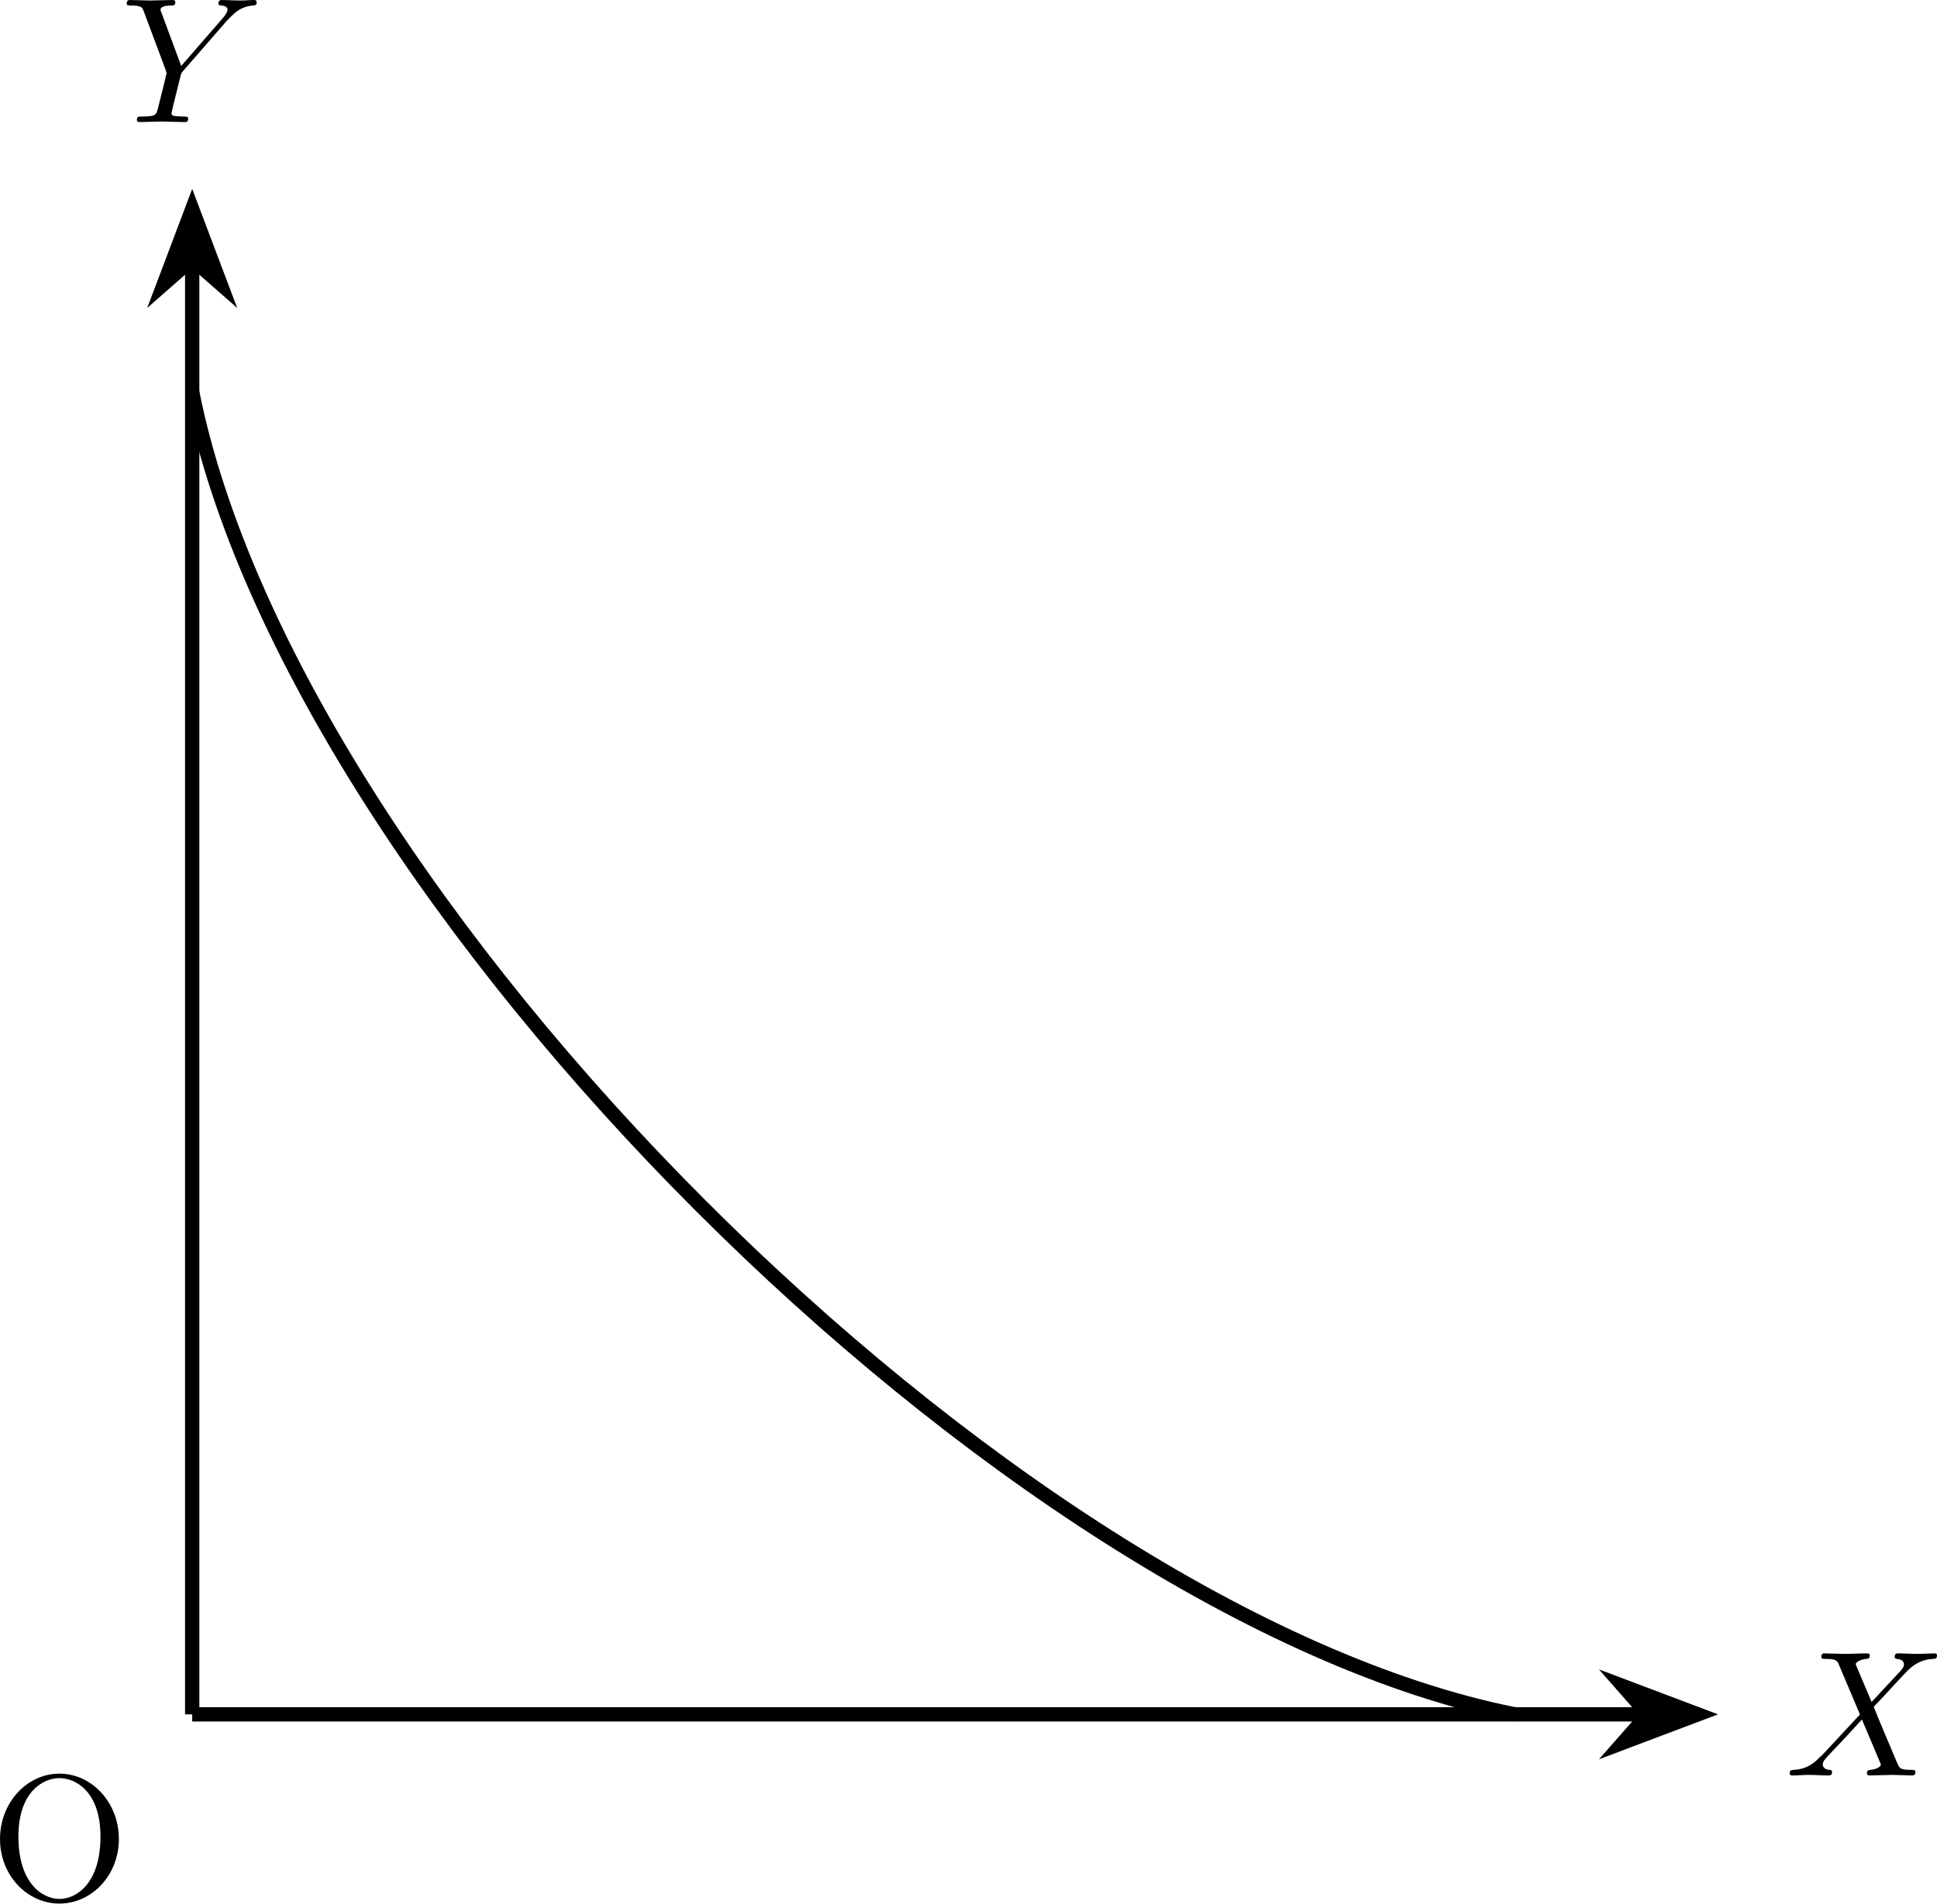
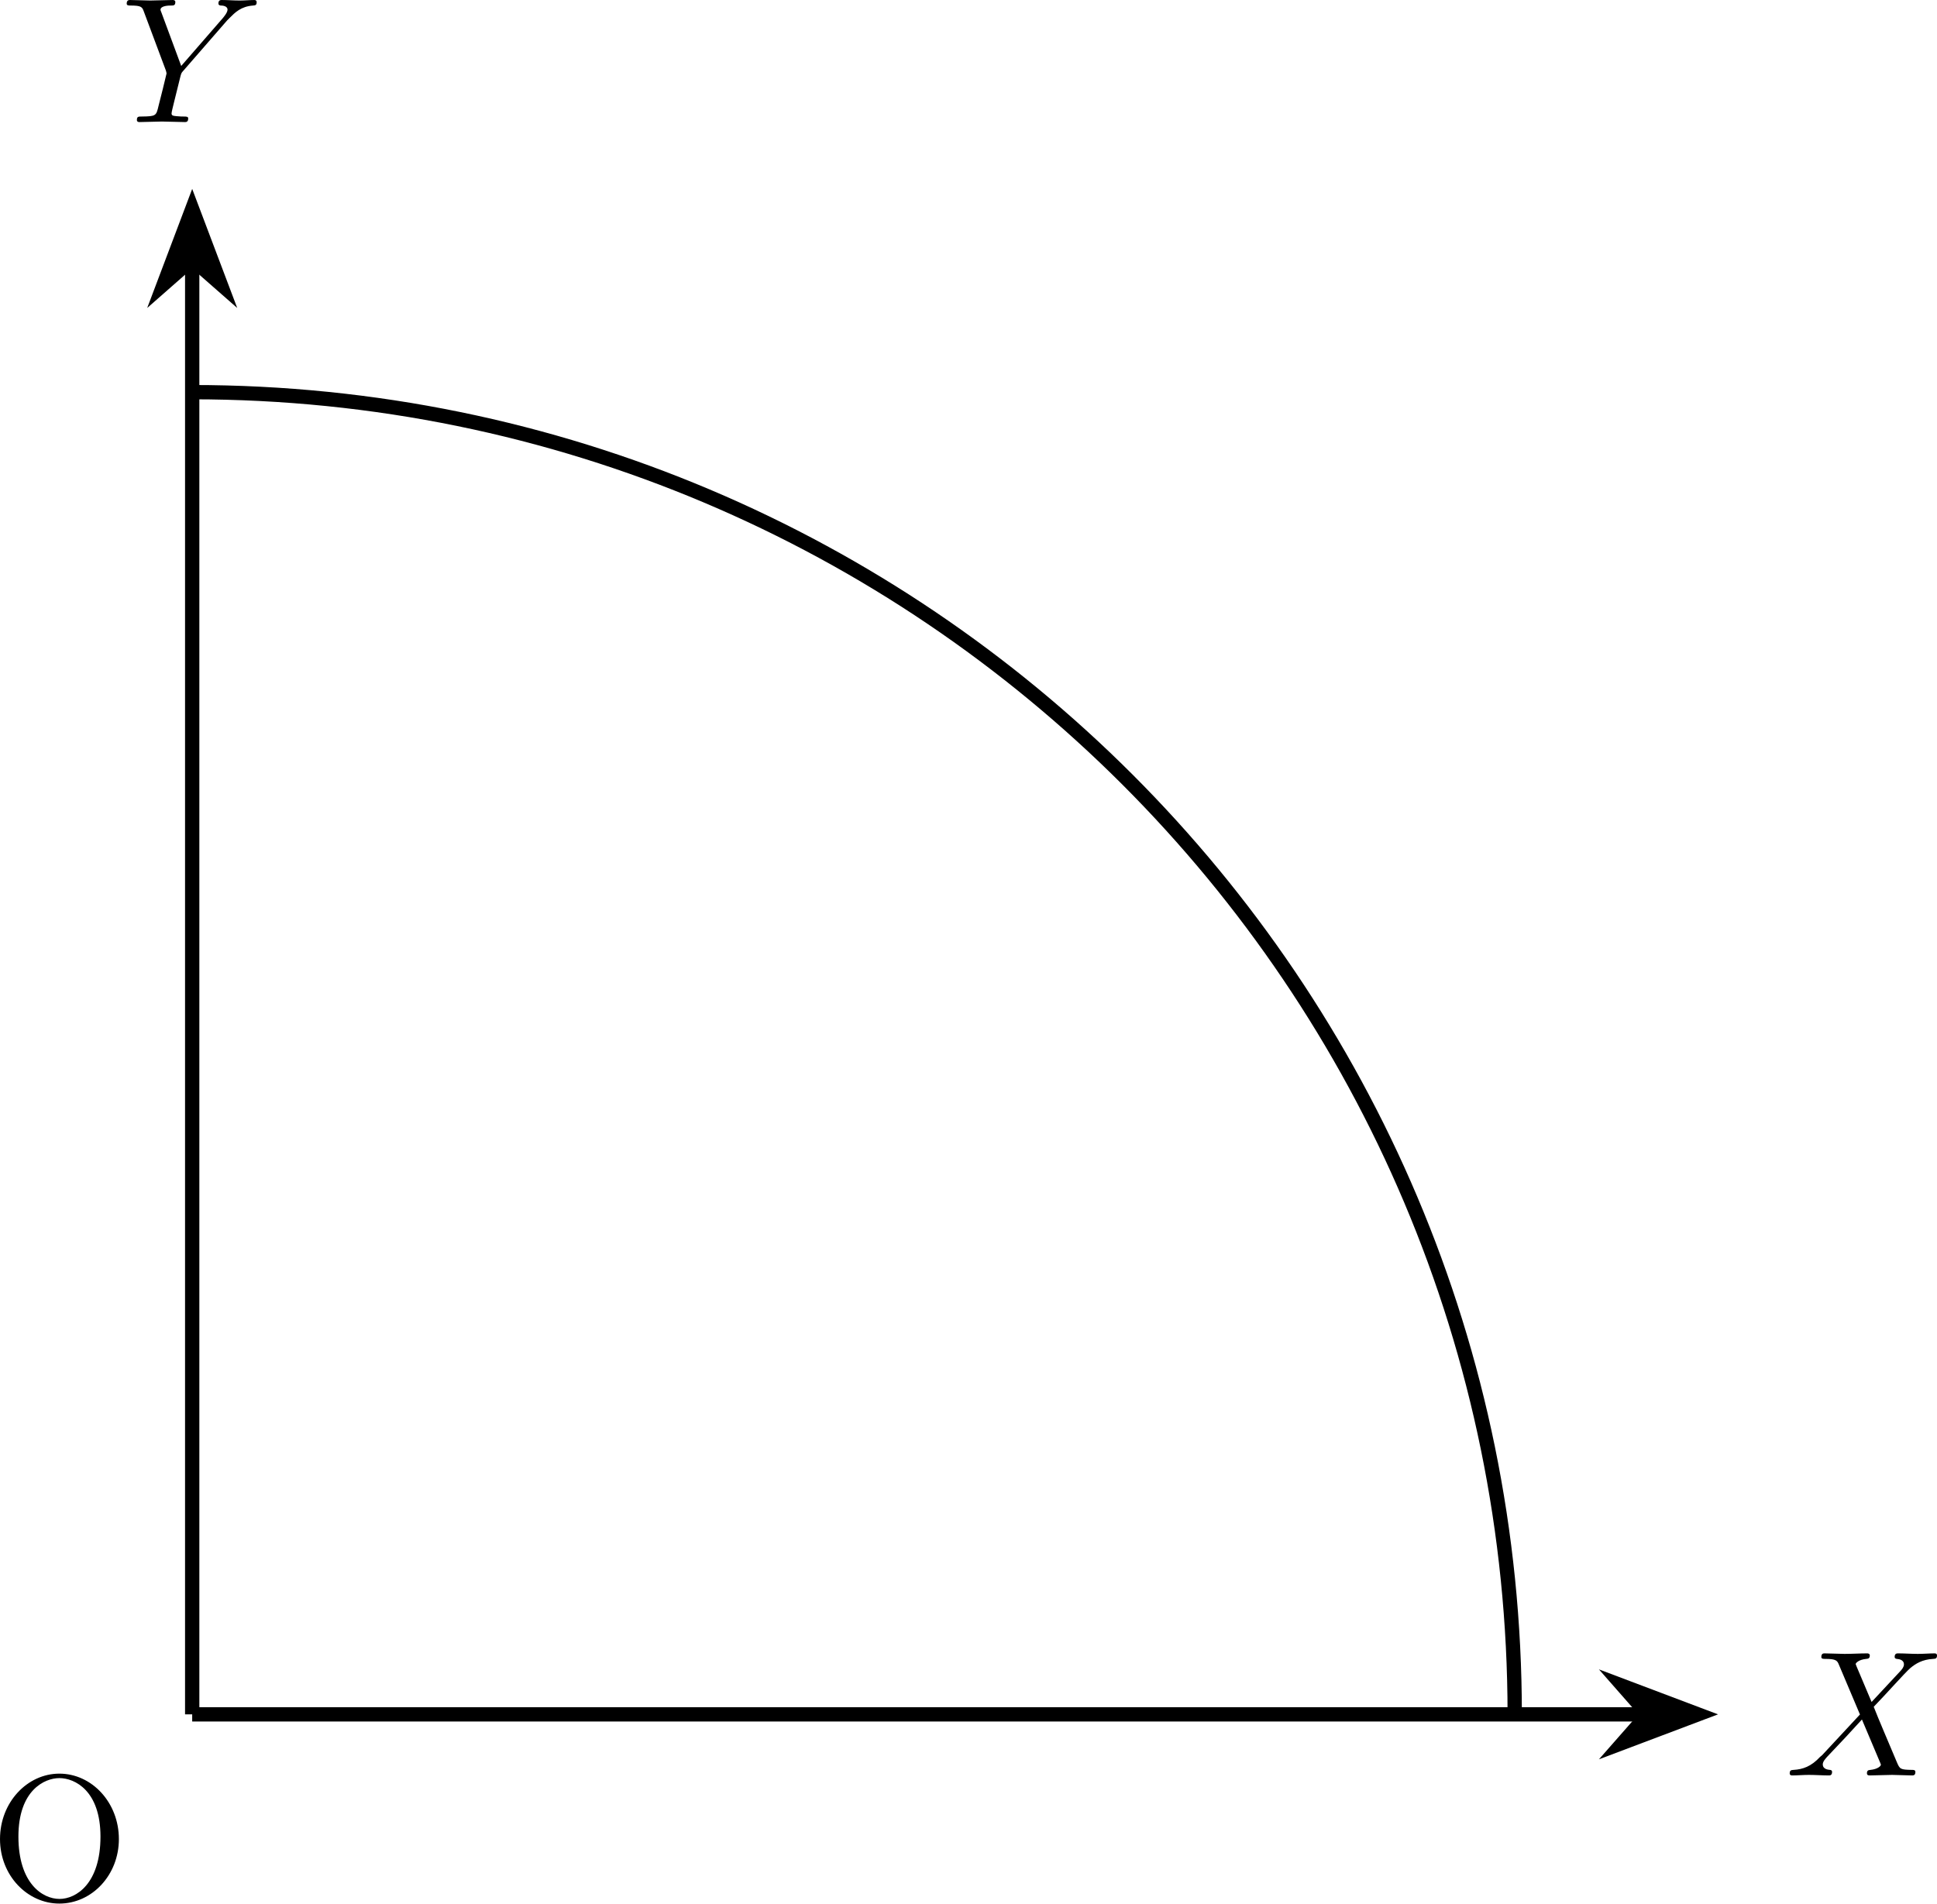
<svg xmlns="http://www.w3.org/2000/svg" xmlns:xlink="http://www.w3.org/1999/xlink" version="1.1" width="107.948pt" height="106.111pt" viewBox="-64.137 -64.692 107.948 106.111">
  <defs>
    <path id="g0-88" d="M4.832-4.095L3.995-6.077C3.965-6.157 3.945-6.197 3.945-6.207C3.945-6.267 4.115-6.456 4.533-6.496C4.633-6.506 4.732-6.516 4.732-6.685C4.732-6.804 4.613-6.804 4.583-6.804C4.174-6.804 3.746-6.775 3.328-6.775C3.078-6.775 2.461-6.804 2.212-6.804C2.152-6.804 2.032-6.804 2.032-6.605C2.032-6.496 2.132-6.496 2.262-6.496C2.859-6.496 2.919-6.396 3.009-6.177L4.184-3.397L2.082-1.136L1.953-1.026C1.465-.498 .996-.339 .488-.309C.359-.299 .269-.299 .269-.11C.269-.1 .269 0 .399 0C.697 0 1.026-.03 1.335-.03C1.704-.03 2.092 0 2.451 0C2.511 0 2.63 0 2.63-.199C2.63-.299 2.531-.309 2.511-.309C2.421-.319 2.112-.339 2.112-.618C2.112-.777 2.262-.936 2.381-1.066L3.397-2.142L4.294-3.118L5.3-.737C5.34-.628 5.35-.618 5.35-.598C5.35-.518 5.161-.349 4.772-.309C4.663-.299 4.573-.289 4.573-.12C4.573 0 4.682 0 4.722 0C5.001 0 5.699-.03 5.978-.03C6.227-.03 6.834 0 7.083 0C7.153 0 7.273 0 7.273-.189C7.273-.309 7.173-.309 7.093-.309C6.426-.319 6.406-.349 6.237-.747C5.848-1.674 5.181-3.228 4.951-3.826C5.629-4.523 6.675-5.709 6.994-5.988C7.283-6.227 7.661-6.466 8.259-6.496C8.389-6.506 8.478-6.506 8.478-6.695C8.478-6.705 8.478-6.804 8.349-6.804C8.05-6.804 7.721-6.775 7.412-6.775C7.044-6.775 6.665-6.804 6.306-6.804C6.247-6.804 6.117-6.804 6.117-6.605C6.117-6.535 6.167-6.506 6.237-6.496C6.326-6.486 6.635-6.466 6.635-6.187C6.635-6.047 6.526-5.918 6.446-5.828L4.832-4.095Z" />
    <path id="g0-89" d="M5.948-5.669L6.087-5.808C6.386-6.107 6.715-6.446 7.392-6.496C7.502-6.506 7.592-6.506 7.592-6.685C7.592-6.765 7.542-6.804 7.462-6.804C7.203-6.804 6.914-6.775 6.645-6.775C6.316-6.775 5.968-6.804 5.649-6.804C5.589-6.804 5.46-6.804 5.46-6.615C5.46-6.506 5.559-6.496 5.609-6.496C5.679-6.496 5.968-6.476 5.968-6.267C5.968-6.097 5.738-5.838 5.699-5.788L3.387-3.128L2.291-6.087C2.232-6.227 2.232-6.247 2.232-6.257C2.232-6.496 2.72-6.496 2.819-6.496C2.959-6.496 3.059-6.496 3.059-6.695C3.059-6.804 2.939-6.804 2.909-6.804C2.63-6.804 1.933-6.775 1.654-6.775C1.405-6.775 .787-6.804 .538-6.804C.478-6.804 .349-6.804 .349-6.605C.349-6.496 .448-6.496 .578-6.496C1.176-6.496 1.215-6.406 1.305-6.157L2.531-2.879C2.54-2.849 2.57-2.74 2.57-2.71S2.172-1.076 2.122-.897C1.993-.349 1.983-.319 1.186-.309C.996-.309 .917-.309 .917-.11C.917 0 1.036 0 1.056 0C1.335 0 2.032-.03 2.311-.03S3.308 0 3.587 0C3.656 0 3.776 0 3.776-.199C3.776-.309 3.686-.309 3.497-.309C3.477-.309 3.288-.309 3.118-.329C2.909-.349 2.849-.369 2.849-.488C2.849-.558 2.939-.907 2.989-1.116L3.337-2.521C3.387-2.71 3.397-2.74 3.477-2.829L5.948-5.669Z" />
    <path id="g1-79" d="M7.183-3.377C7.183-5.41 5.679-7.024 3.866-7.024C2.082-7.024 .558-5.43 .558-3.377C.558-1.335 2.092 .219 3.866 .219C5.679 .219 7.183-1.365 7.183-3.377ZM3.875-.04C2.919-.04 1.584-.917 1.584-3.517C1.584-6.097 3.039-6.775 3.866-6.775C4.732-6.775 6.157-6.067 6.157-3.517C6.157-.877 4.792-.04 3.875-.04Z" />
  </defs>
  <g id="page1">
    <path d="M-53.426 30.871V-50.059" stroke="#000" fill="none" stroke-width=".797" />
    <path d="M-53.426-53.035L-54.996-48.879L-53.426-50.258L-51.855-48.879Z" />
    <path d="M-53.426-53.035L-54.996-48.879L-53.426-50.258L-51.855-48.879Z" stroke="#000" fill="none" stroke-width=".797" stroke-miterlimit="10" />
    <g transform="matrix(1 0 0 1 -3.9989 -88.7595)">
      <use x="-53.426" y="30.872" xlink:href="#g0-89" />
    </g>
    <path d="M-53.426 30.871H27.504" stroke="#000" fill="none" stroke-width=".797" stroke-miterlimit="10" />
    <path d="M30.48 30.871L26.324 29.301L27.703 30.871L26.324 32.441Z" />
    <path d="M30.48 30.871L26.324 29.301L27.703 30.871L26.324 32.441Z" stroke="#000" fill="none" stroke-width=".797" stroke-miterlimit="10" />
    <g transform="matrix(1 0 0 1 88.7595 3.4039)">
      <use x="-53.426" y="30.872" xlink:href="#g0-88" />
    </g>
    <g transform="matrix(1 0 0 1 -11.2687 10.3277)">
      <use x="-53.426" y="30.872" xlink:href="#g1-79" />
    </g>
-     <path d="M-53.426-42.832C-47.758-14.484-8.07 25.203 20.277 30.871" stroke="#000" fill="none" stroke-width=".797" stroke-miterlimit="10" />
+     <path d="M-53.426-42.832C-12.723-42.832 20.277-9.832 20.277 30.871" stroke="#000" fill="none" stroke-width=".797" stroke-miterlimit="10" />
  </g>
</svg>
